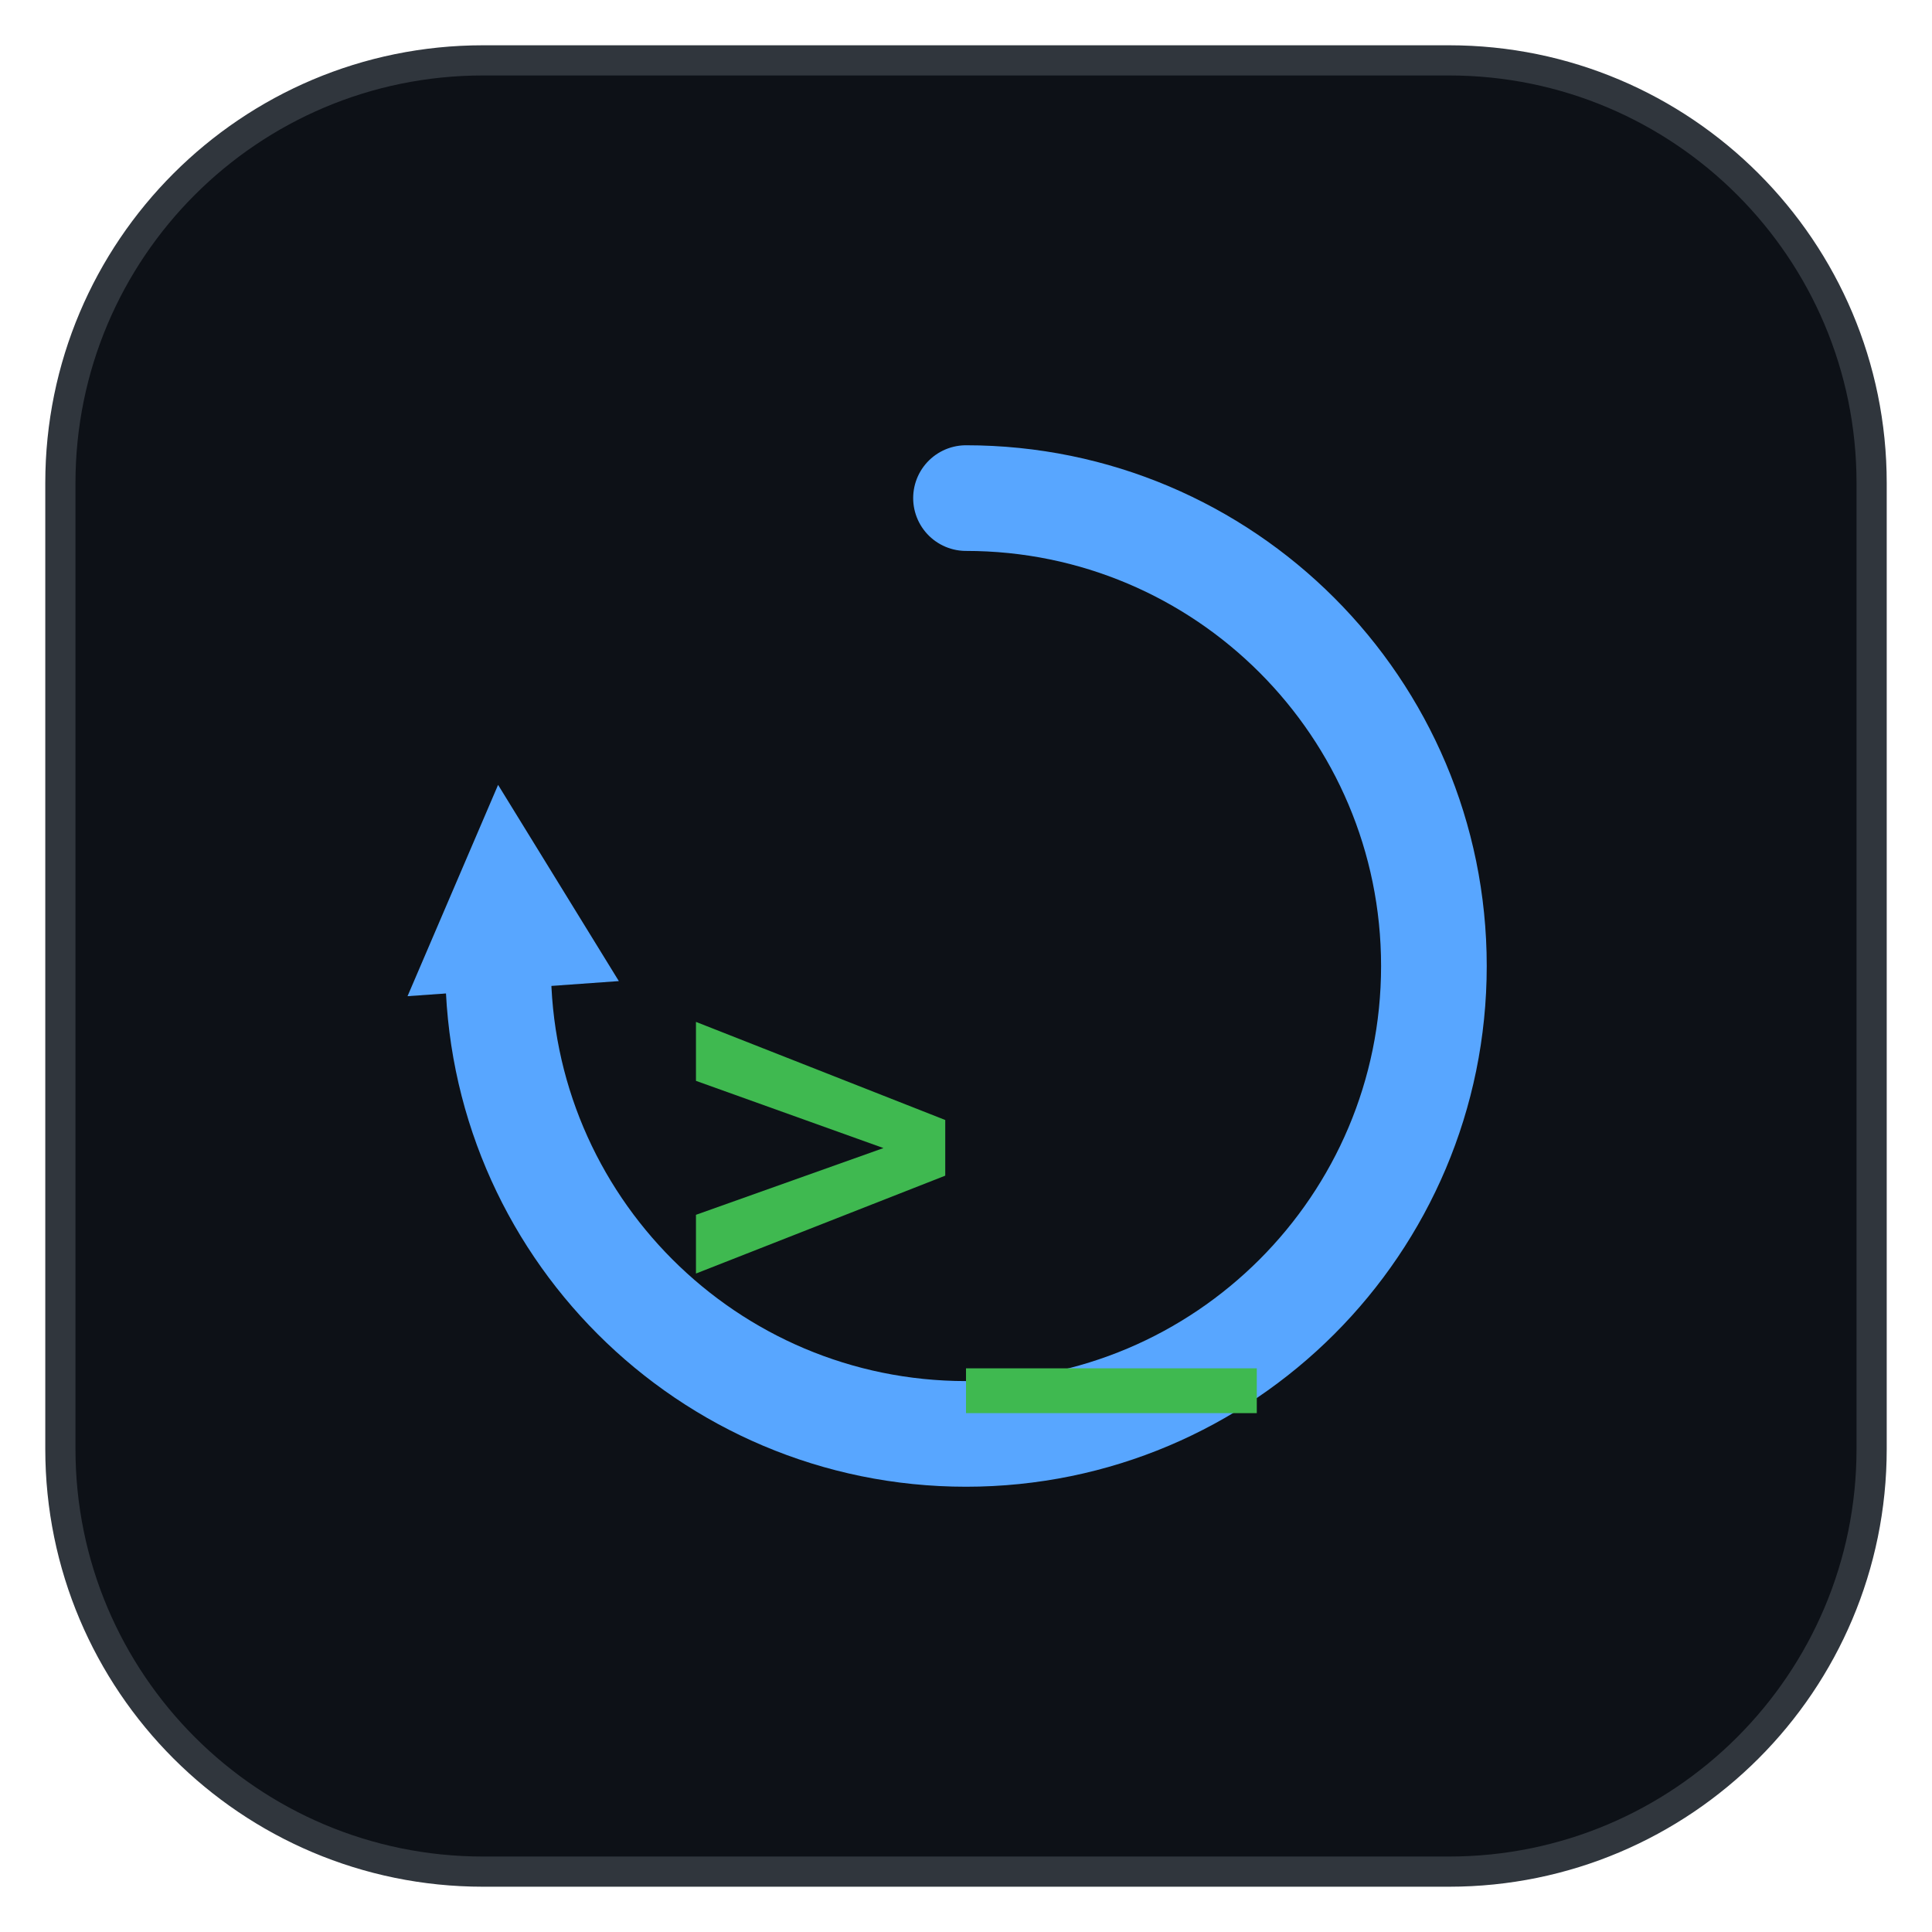
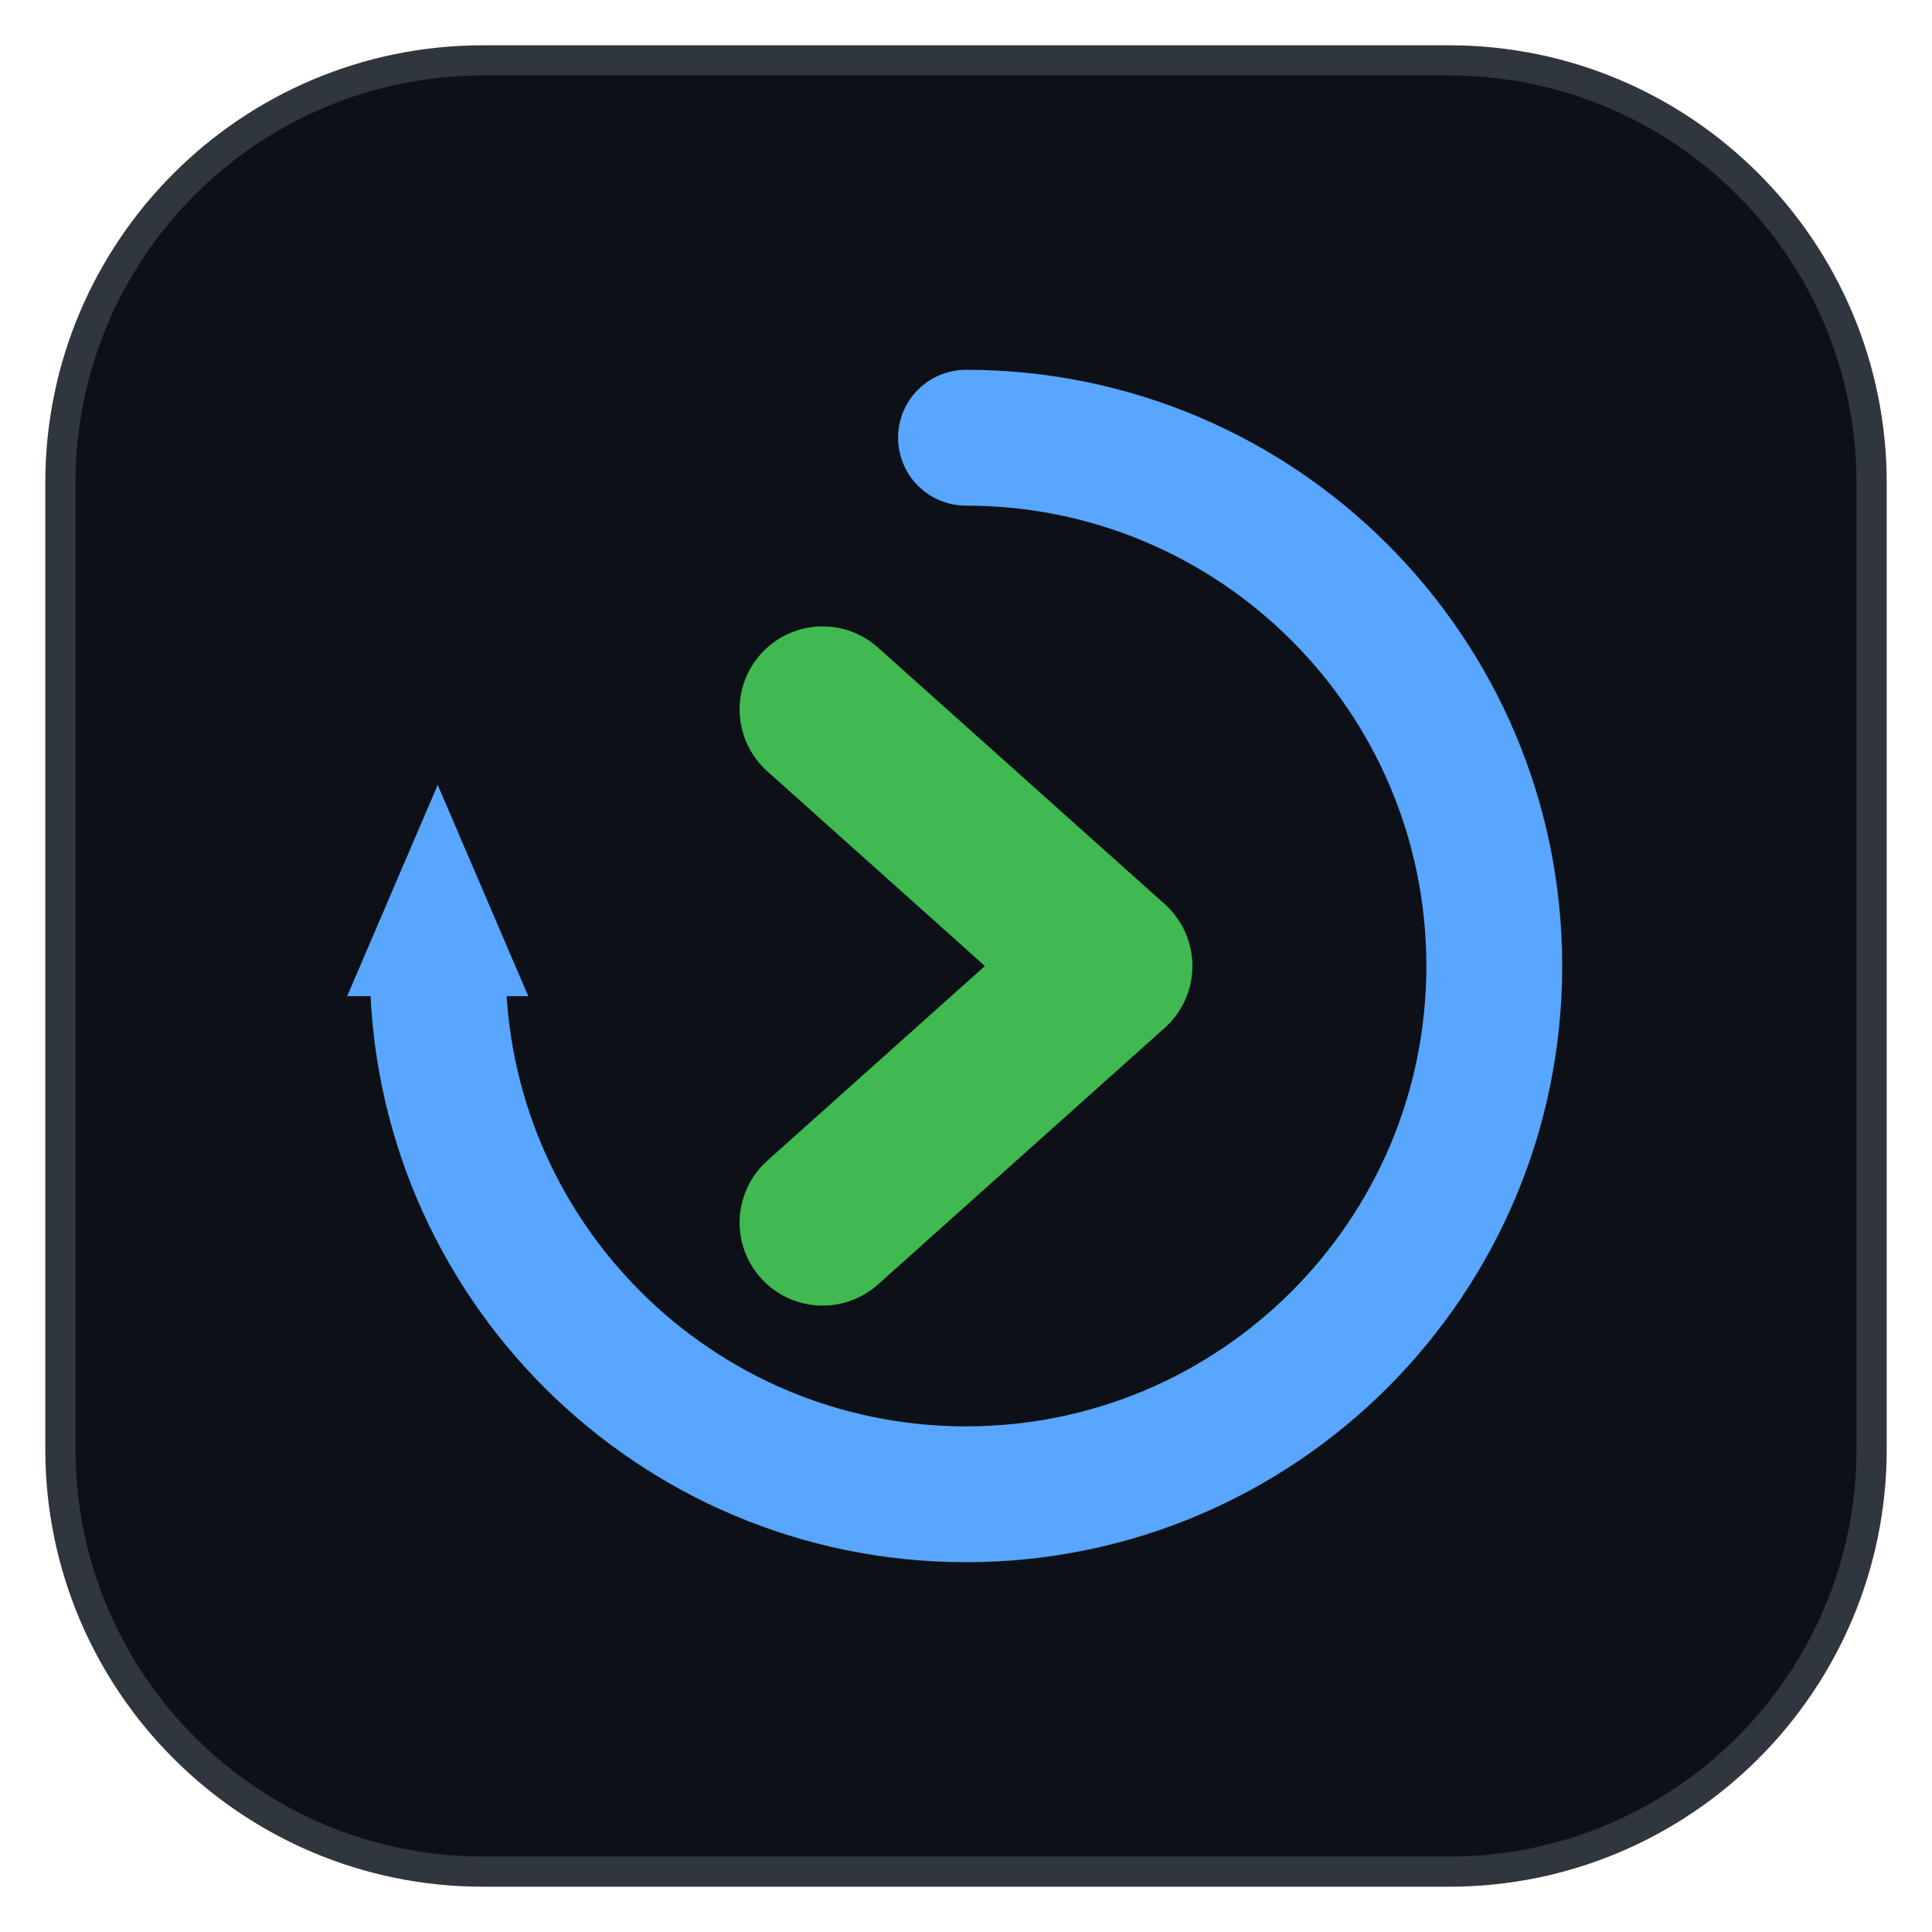
<svg xmlns="http://www.w3.org/2000/svg" viewBox="0 0 256 256" role="img" aria-label="ActionRepro logo">
  <rect x="8" y="8" width="240" height="240" rx="56" fill="#0d1117" stroke="#30363d" stroke-width="4" />
-   <path d="M 128 66 A 62 62 0 1 1 66 128" fill="none" stroke="#58a6ff" stroke-width="14" stroke-linecap="round" />
-   <polygon points="66,104 54,132 82,130" fill="#58a6ff" />
-   <text x="128" y="150" text-anchor="middle" dominant-baseline="central" font-family="ui-monospace,SFMono-Regular,Menlo,Consolas,monospace" font-size="64" font-weight="bold" fill="#3fb950">&gt;_</text>
+   <path d="M 128 58 A 70 70 0 1 1 58 128" fill="none" stroke="#58a6ff" stroke-width="18" stroke-linecap="round" />
+   <polygon points="58,104 46,132 70,132" fill="#58a6ff" />
+   <path d="M 109 94 L 147 128 L 109 162" fill="none" stroke="#3fb950" stroke-width="22" stroke-linecap="round" stroke-linejoin="round" />
</svg>
